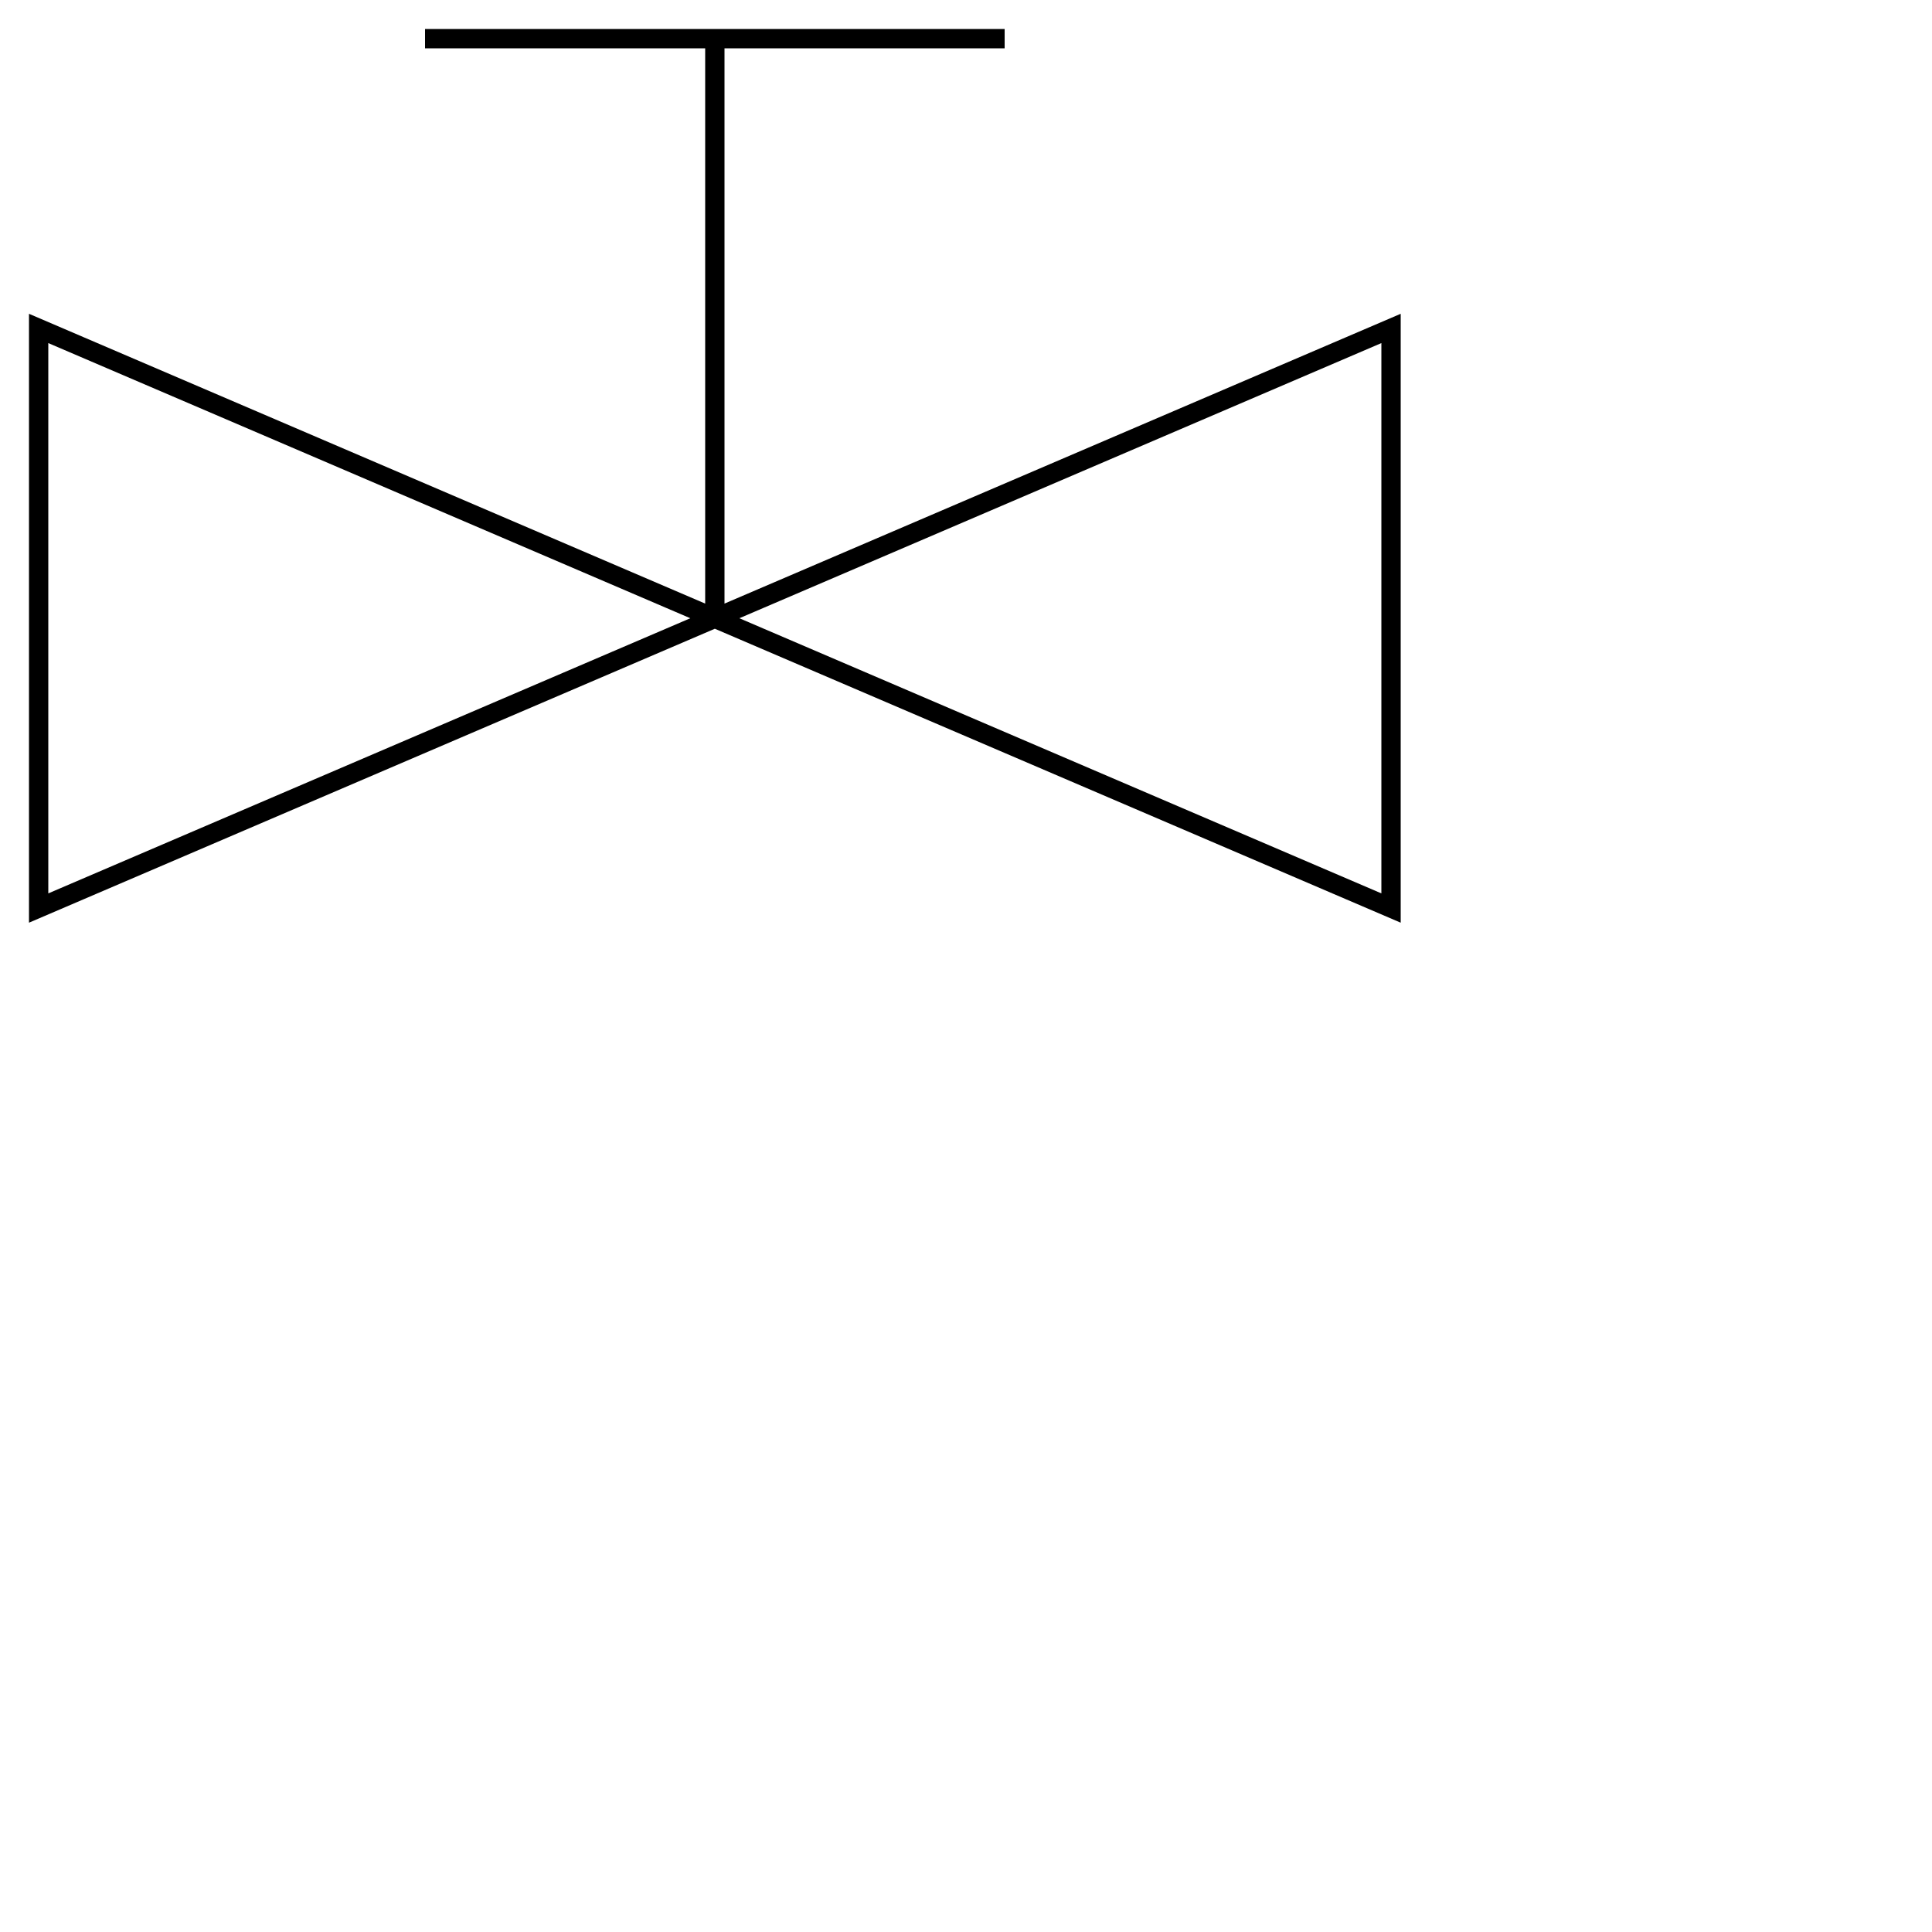
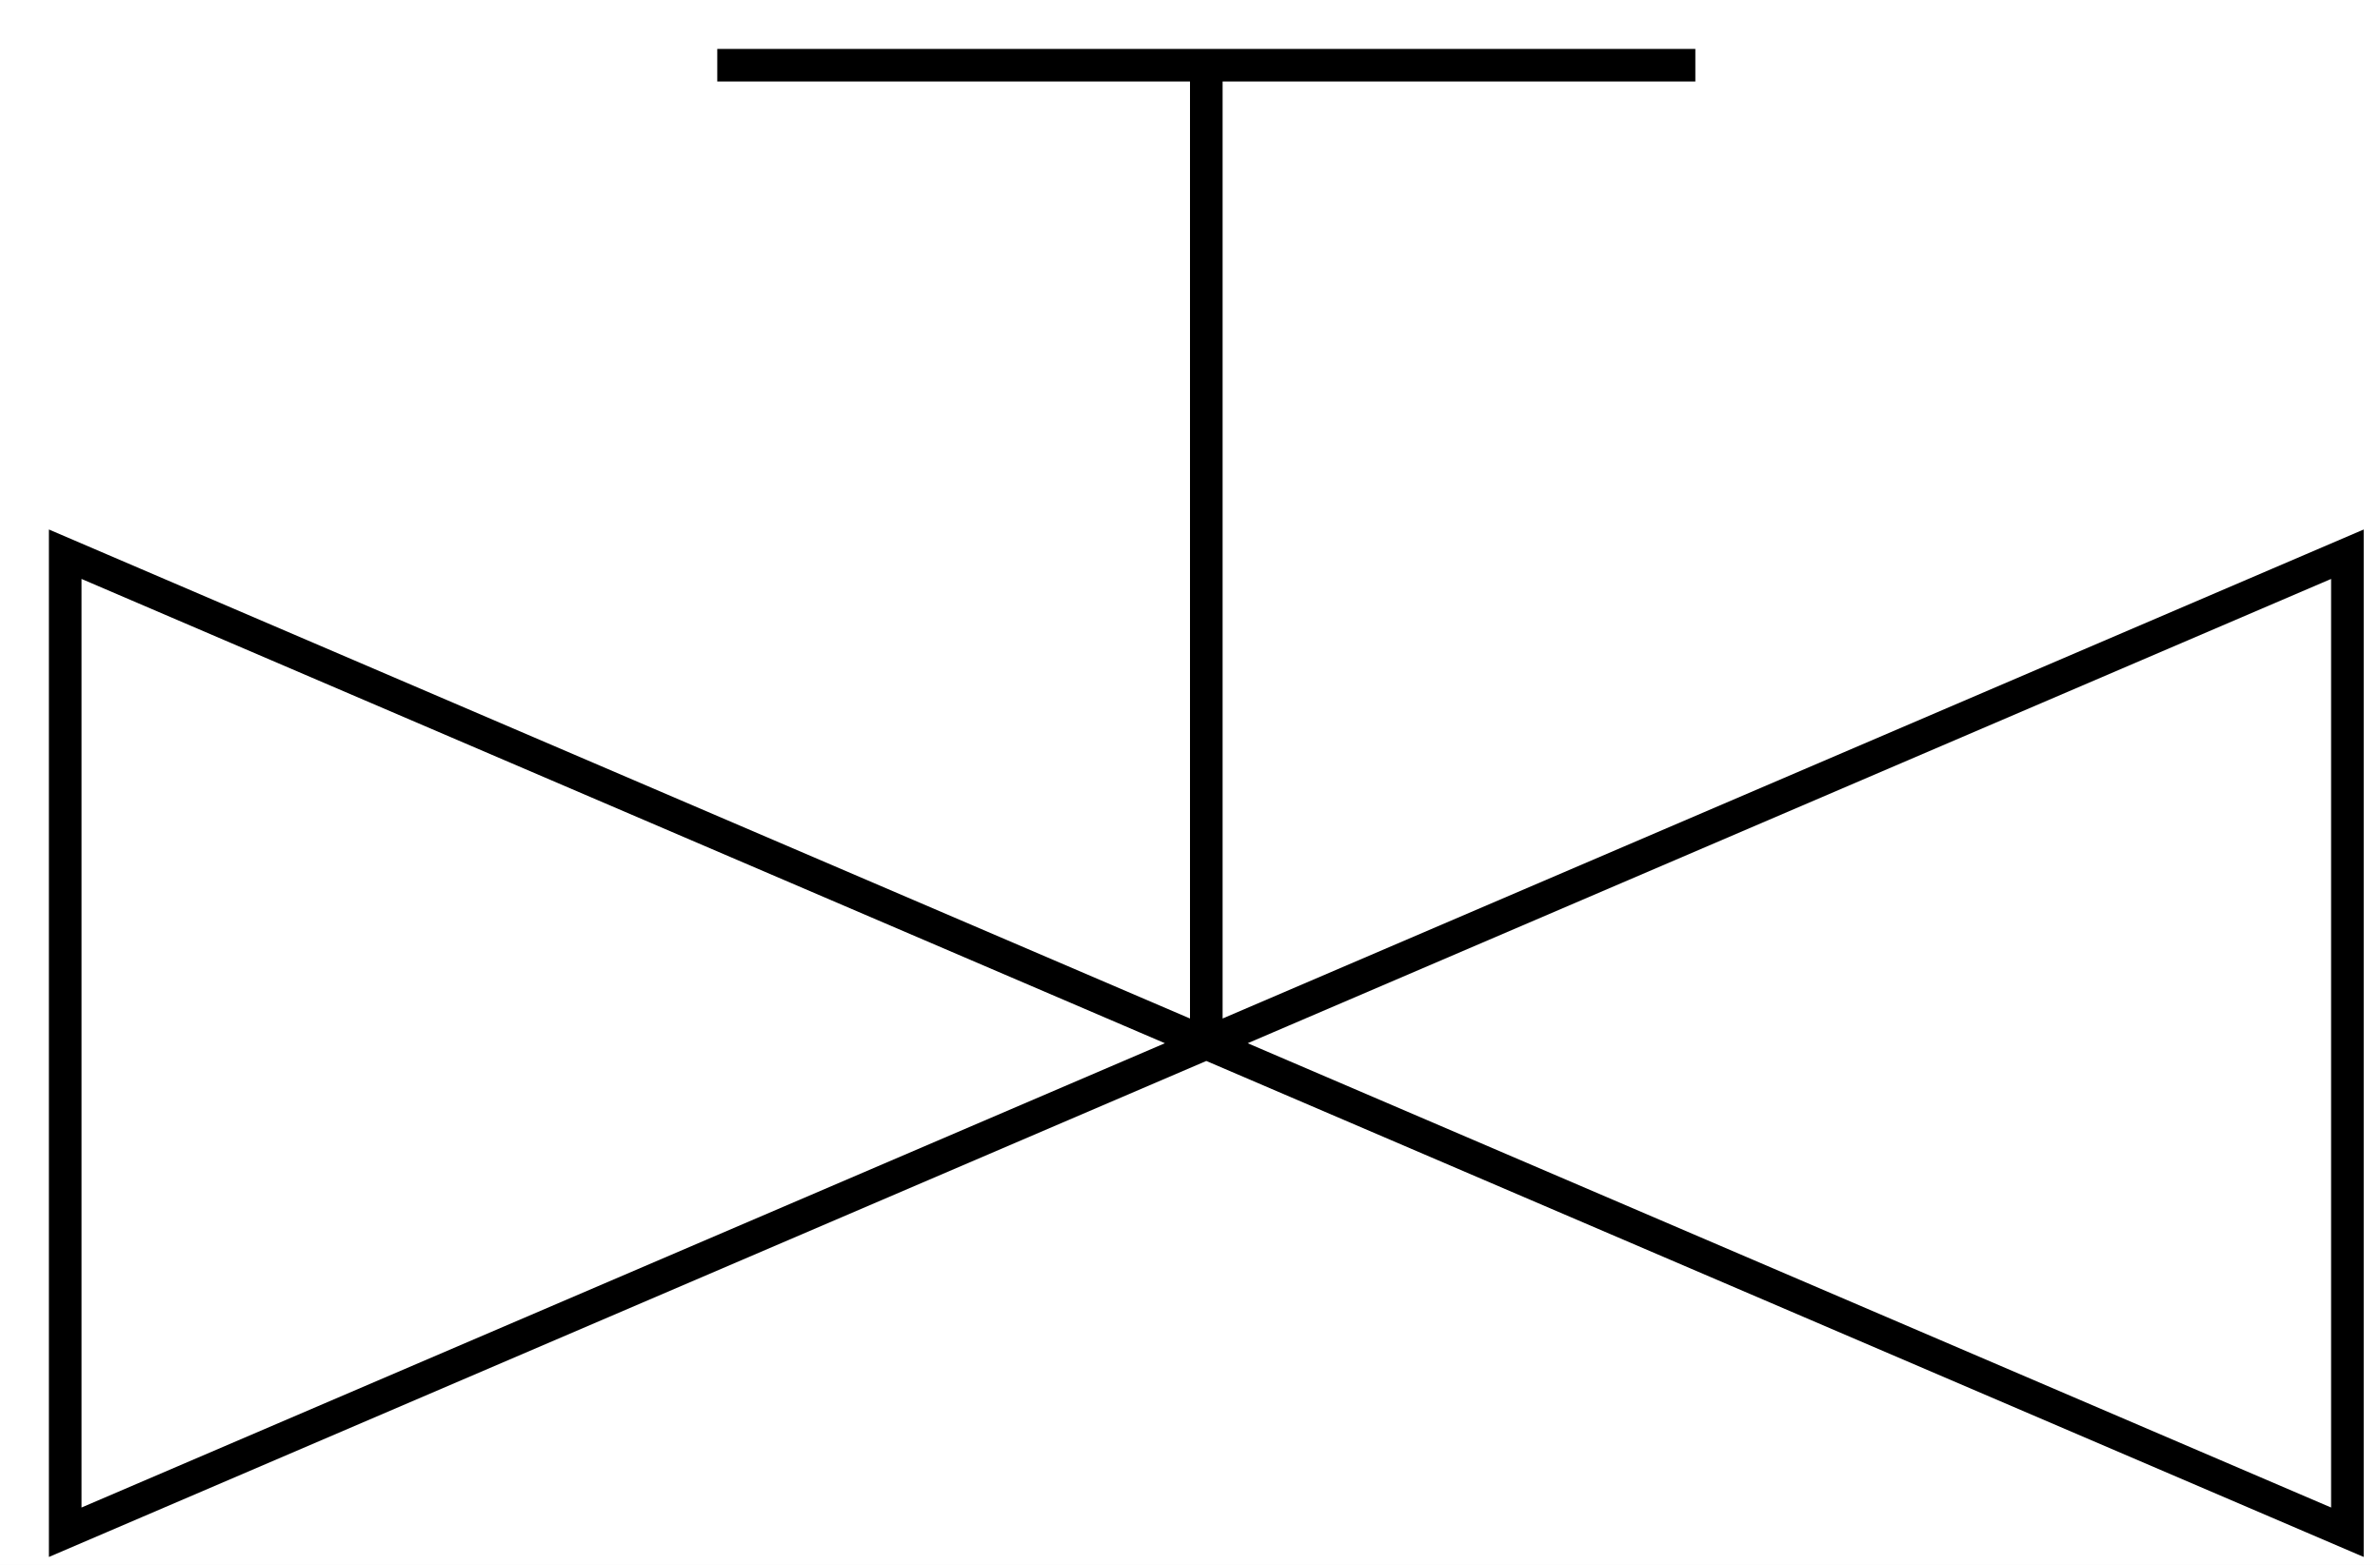
- <svg xmlns="http://www.w3.org/2000/svg" viewBox="0 0 100 100" width="80" height="80">
-   <rect width="100" height="100" fill="white" />
+ <svg xmlns="http://www.w3.org/2000/svg" viewBox="0 0 73 48" width="73" height="48">
+   <rect width="73" height="48" fill="white" />
  <path d="m 2 17 v 30 l 70 -30 v 30 l -70 -30 z m 35 15 v -30 m -15 0 h 30" stroke="black" fill="none" stroke-width="1" />
</svg>
